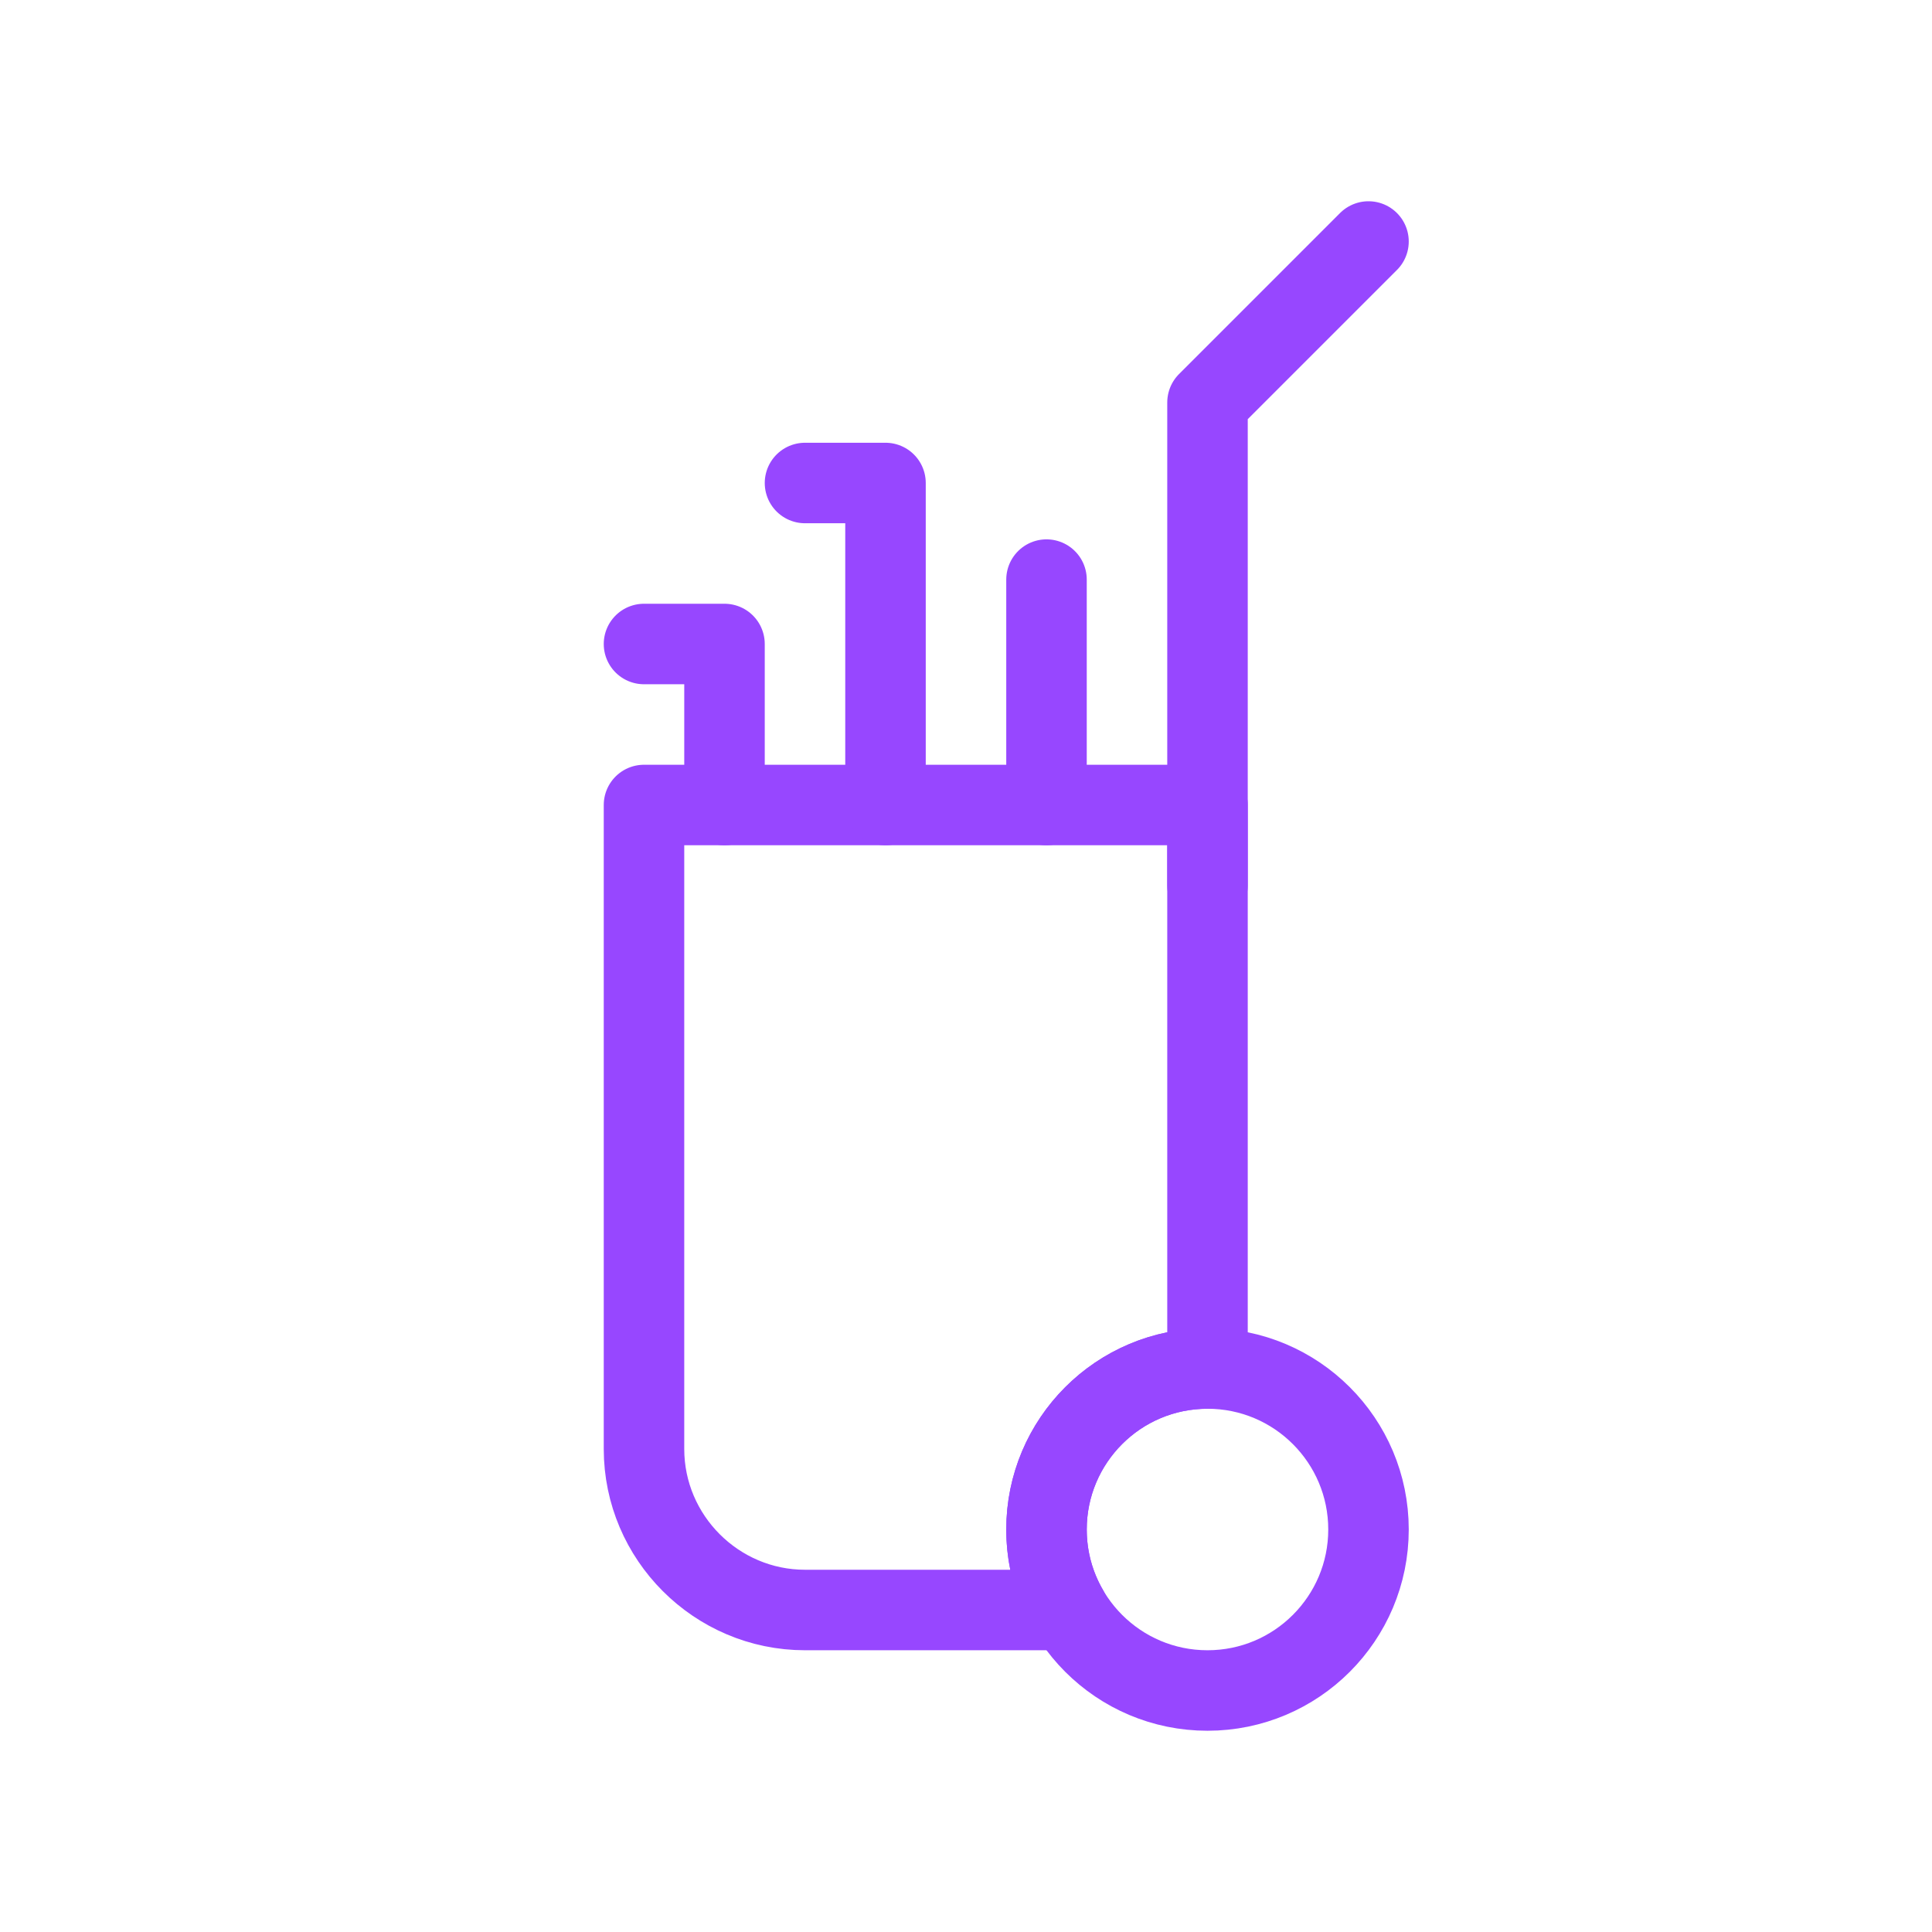
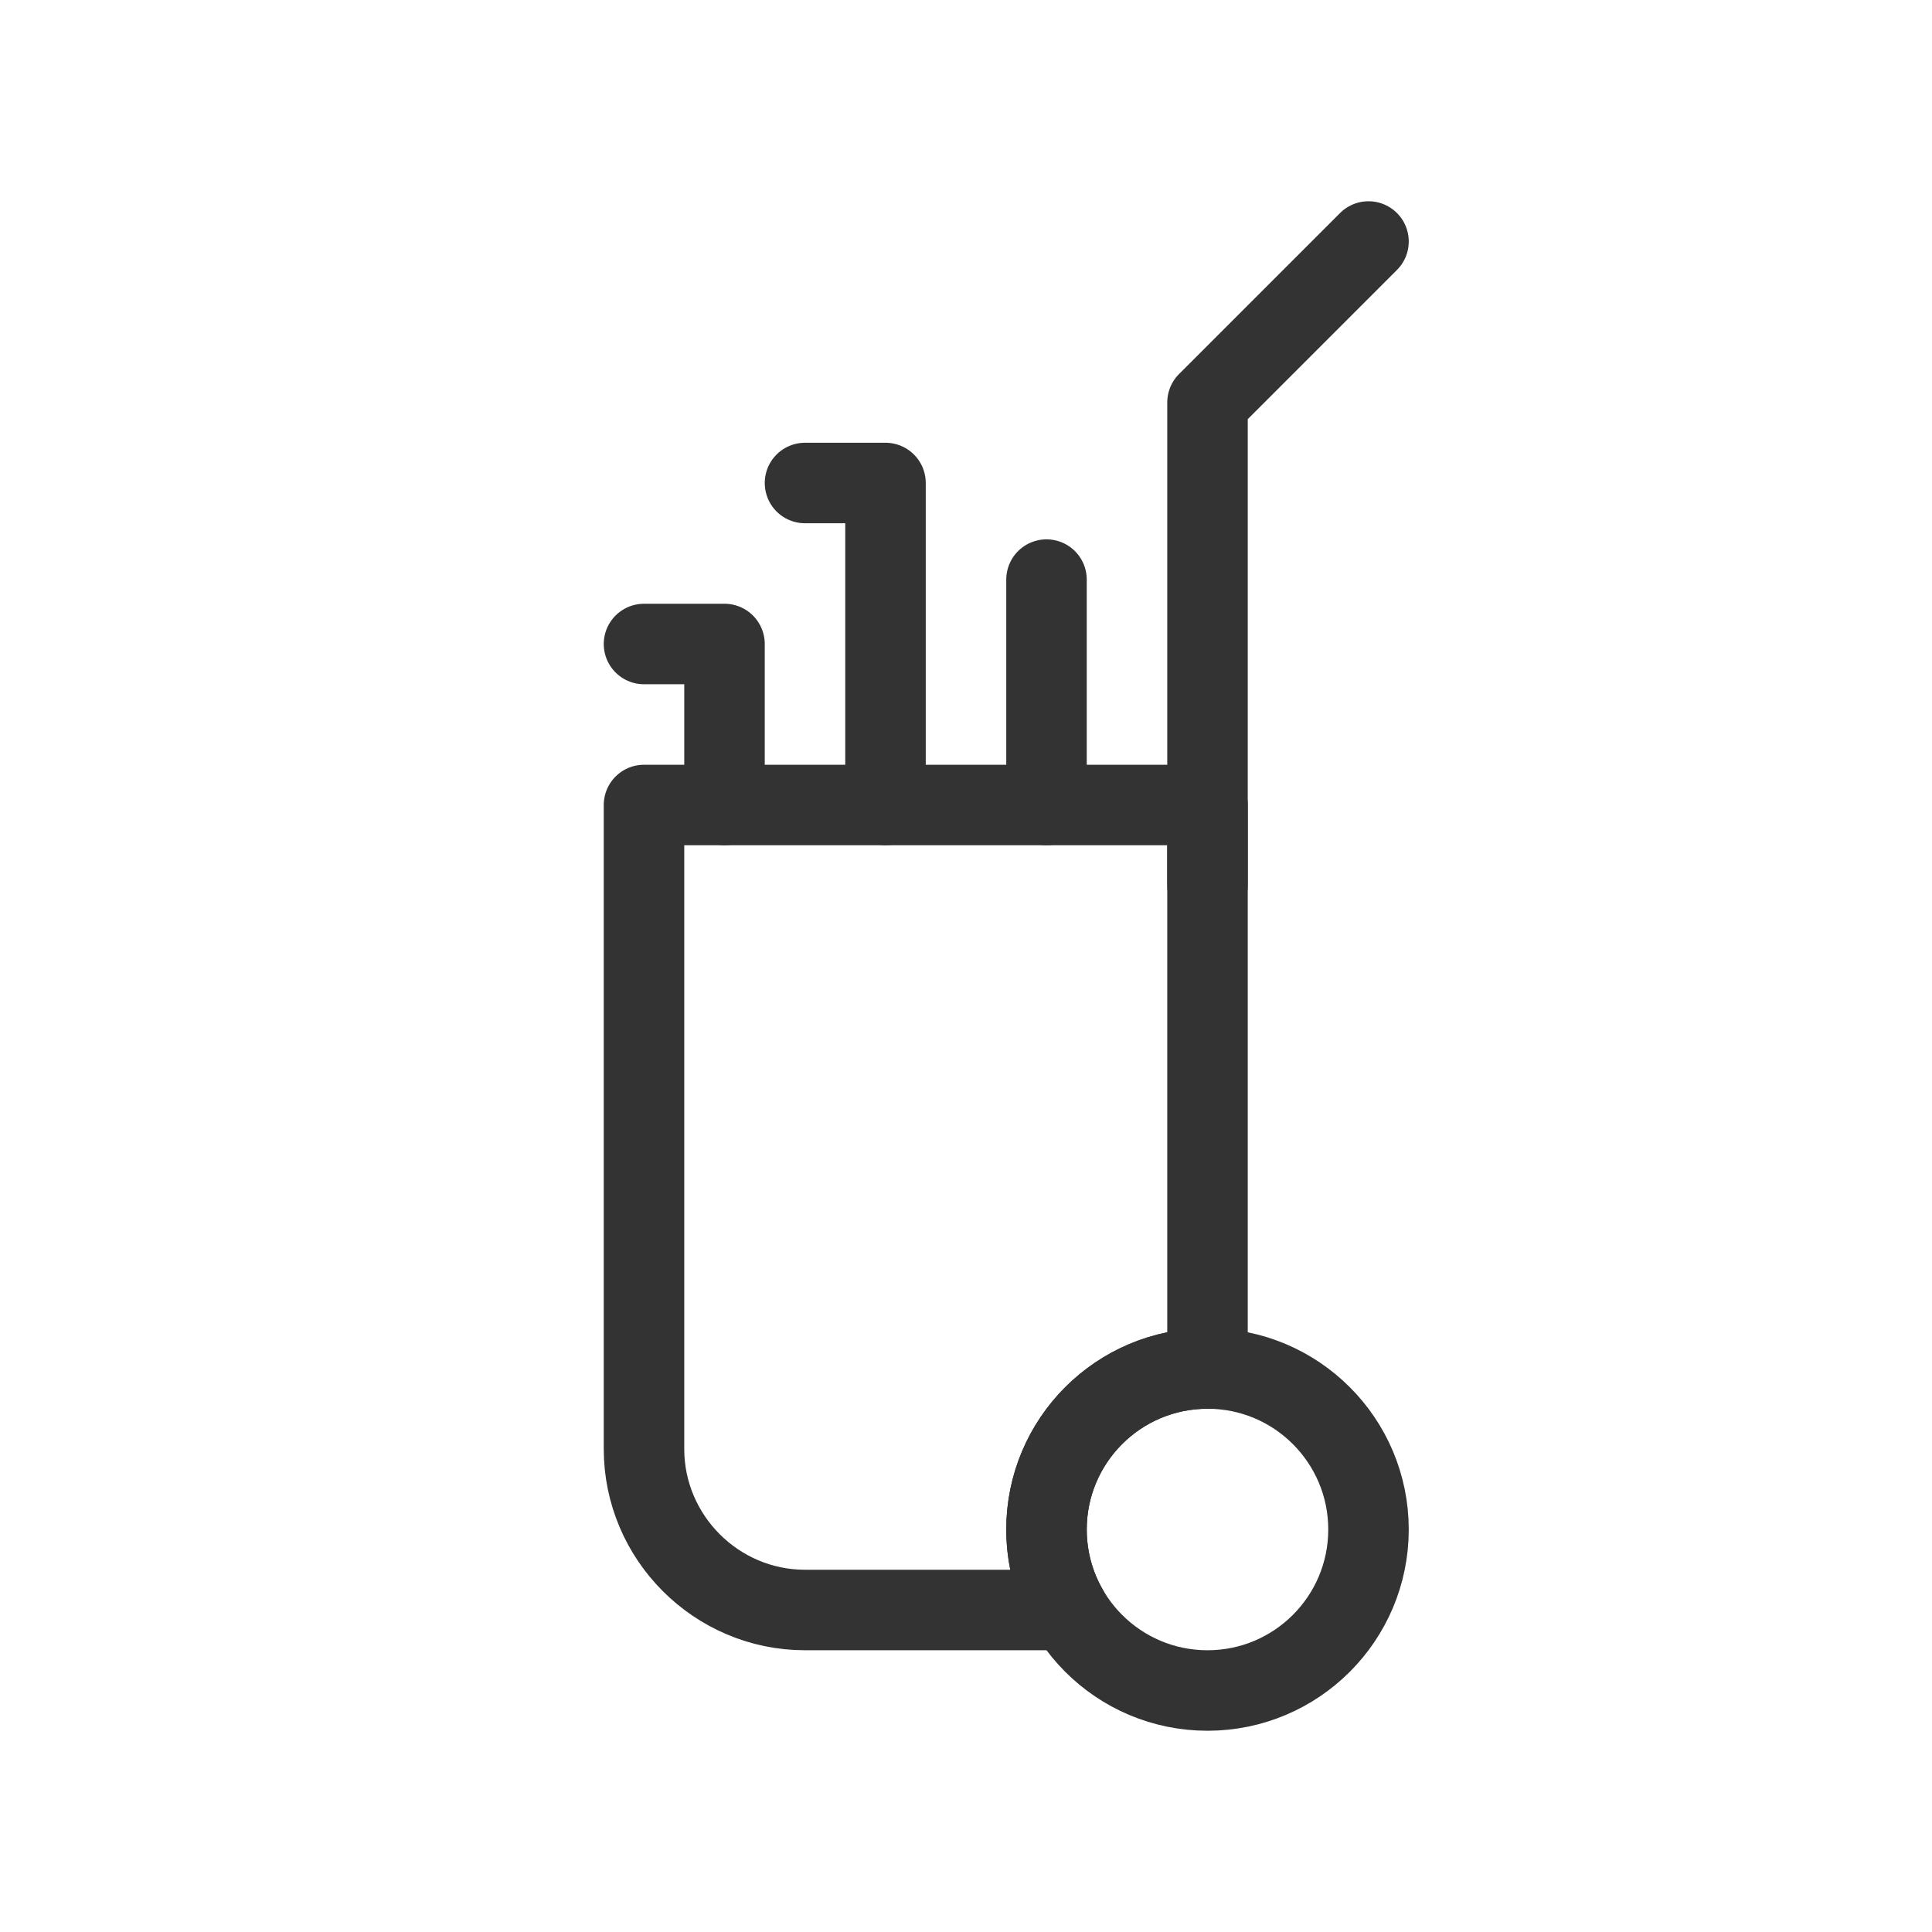
<svg xmlns="http://www.w3.org/2000/svg" width="24" height="24" viewBox="0 0 24 24" fill="none">
-   <path fill-rule="evenodd" clip-rule="evenodd" d="M15 10V17C13.895 17 13 17.896 13 19C13 19.364 13.097 19.706 13.268 20L10 20C8.9 20 8 19.1 8 18V10H15Z" stroke="#9747FF" stroke-linecap="round" stroke-linejoin="round" />
-   <path d="M15 11V5L17 3M9 10V8H8M11 10V6H10M13 10V7.2M13 19C13 17.896 13.895 17 15 17C16.105 17 17 17.896 17 19C17 20.104 16.105 21 15 21C13.895 21 13 20.104 13 19Z" stroke="#9747FF" stroke-linecap="round" stroke-linejoin="round" />
+   <path fill-rule="evenodd" clip-rule="evenodd" d="M15 10V17C13.895 17 13 17.896 13 19C13 19.364 13.097 19.706 13.268 20L10 20C8.9 20 8 19.1 8 18V10H15Z" stroke="#333333" stroke-linecap="round" stroke-linejoin="round" />
+   <path d="M15 11V5L17 3M9 10V8H8M11 10V6H10M13 10V7.2M13 19C13 17.896 13.895 17 15 17C16.105 17 17 17.896 17 19C17 20.104 16.105 21 15 21C13.895 21 13 20.104 13 19Z" stroke="#333333" stroke-linecap="round" stroke-linejoin="round" />
</svg>
